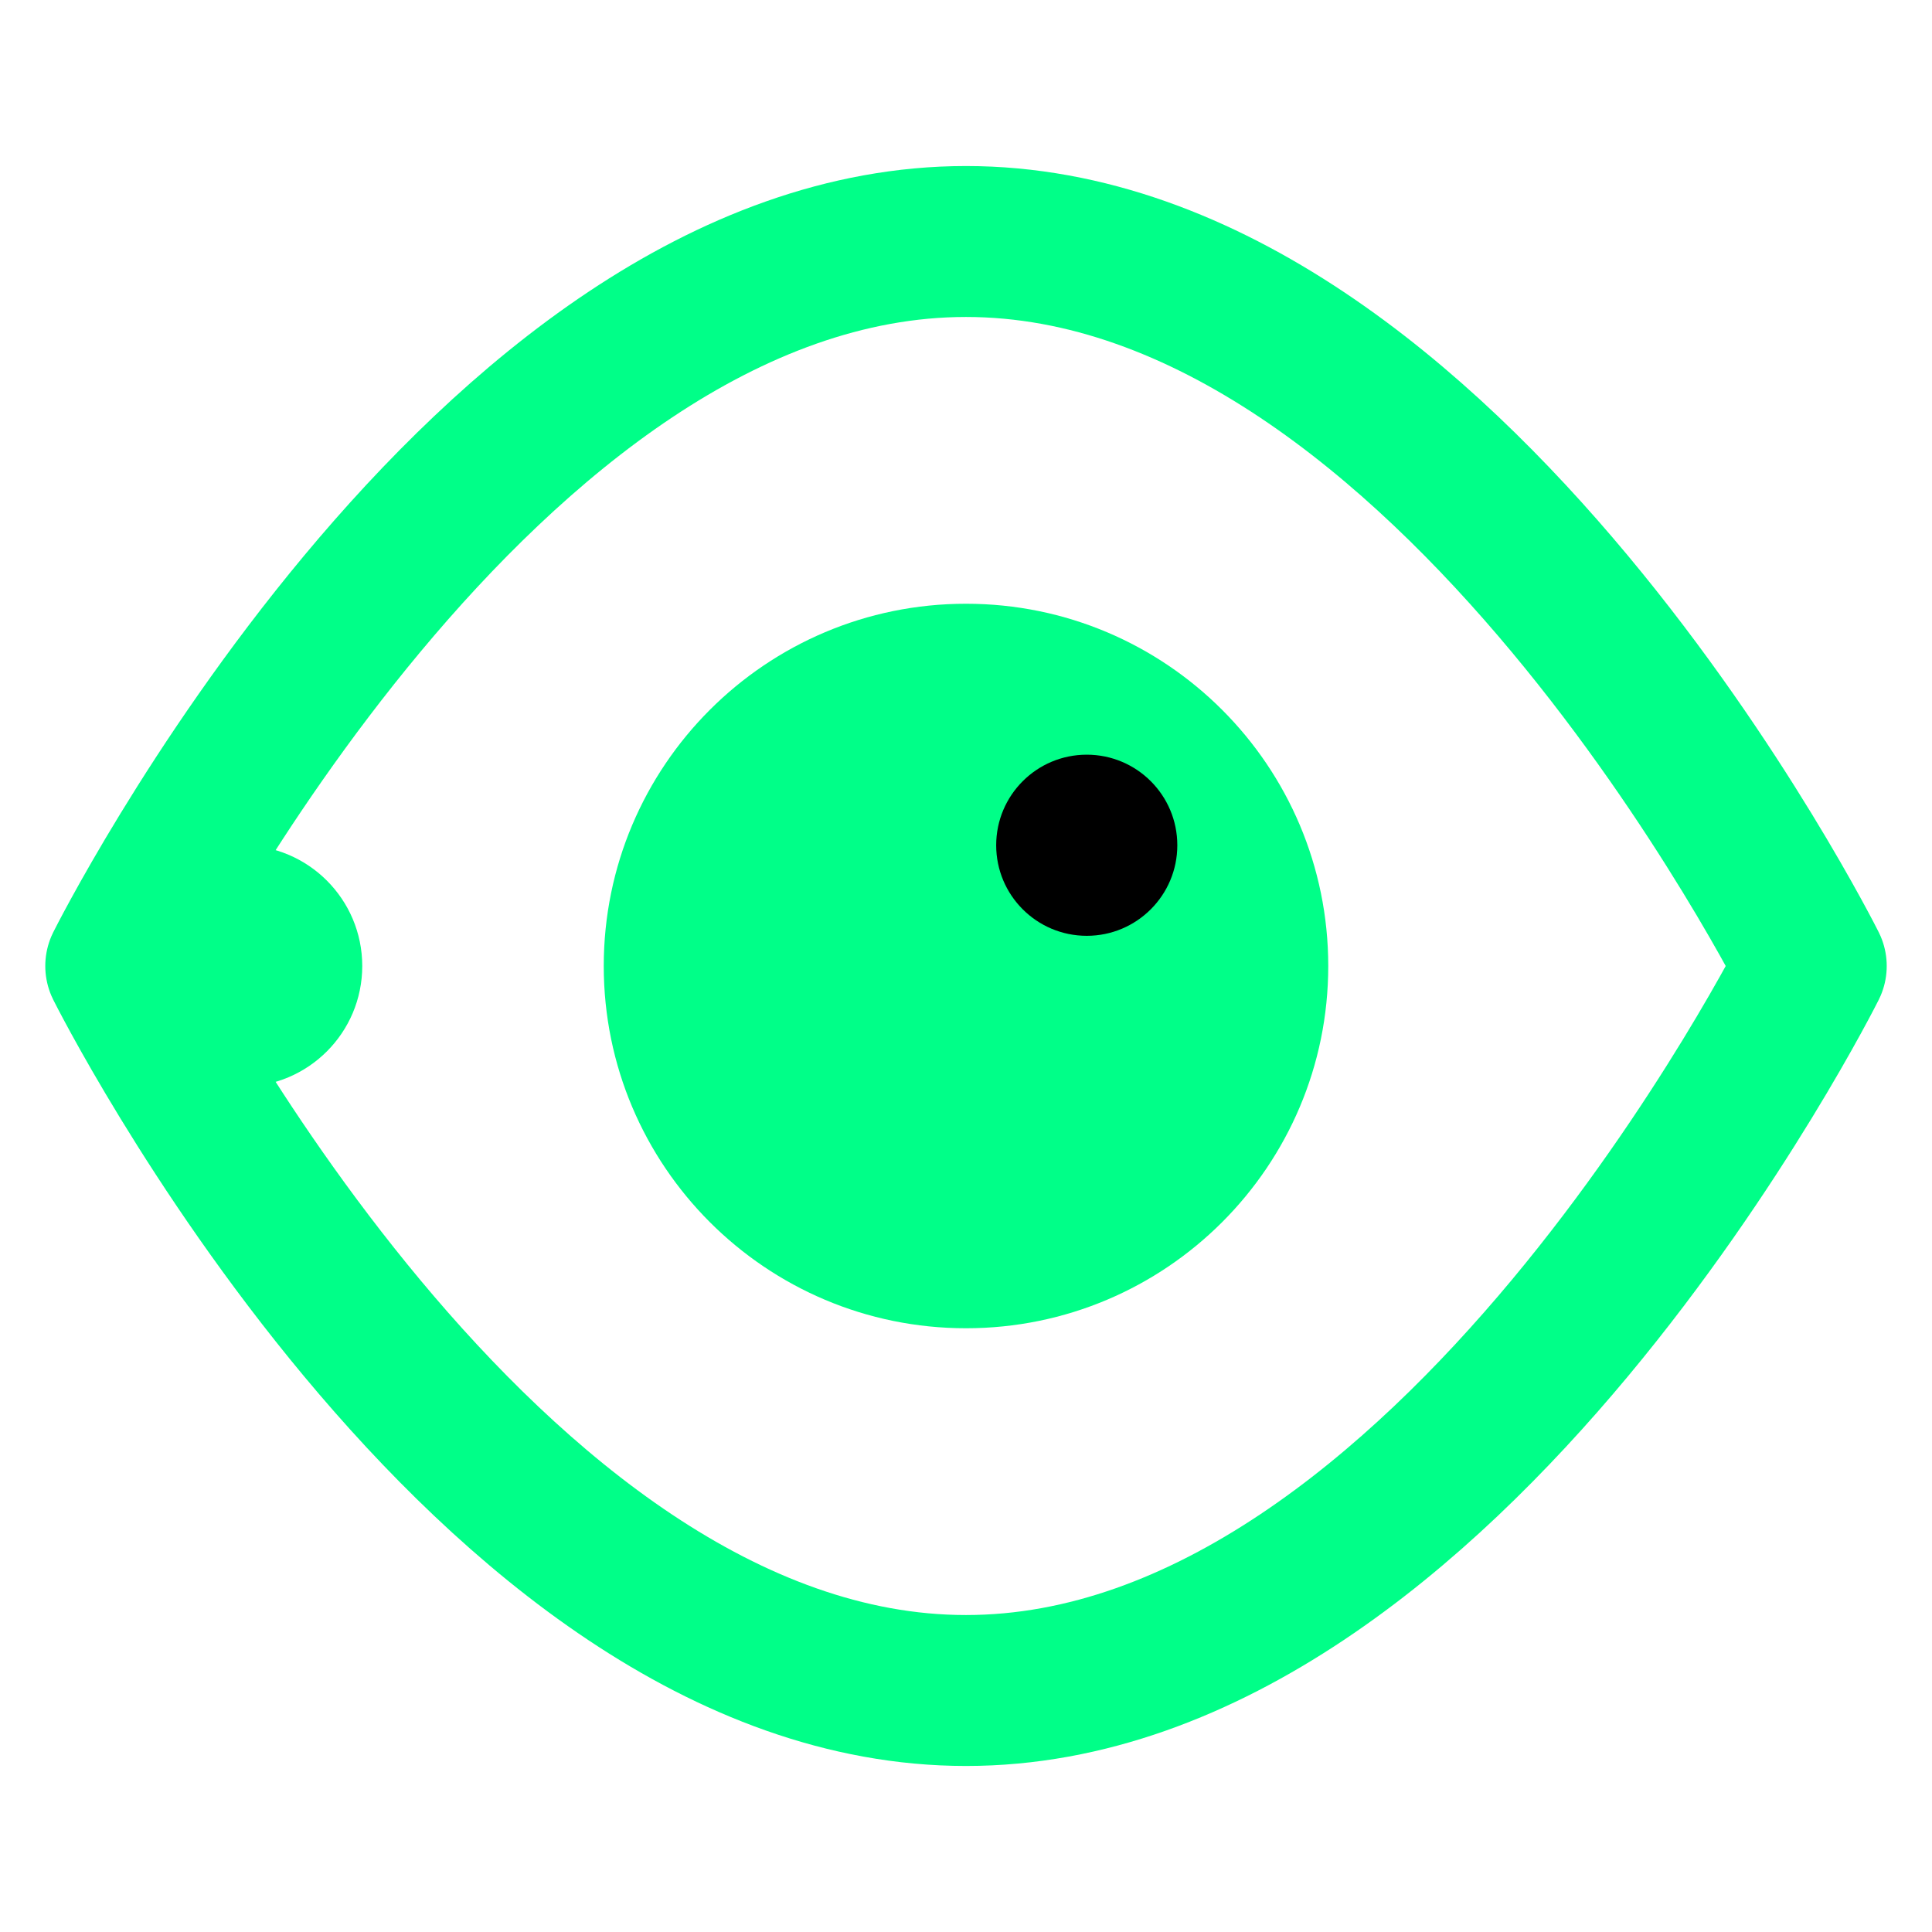
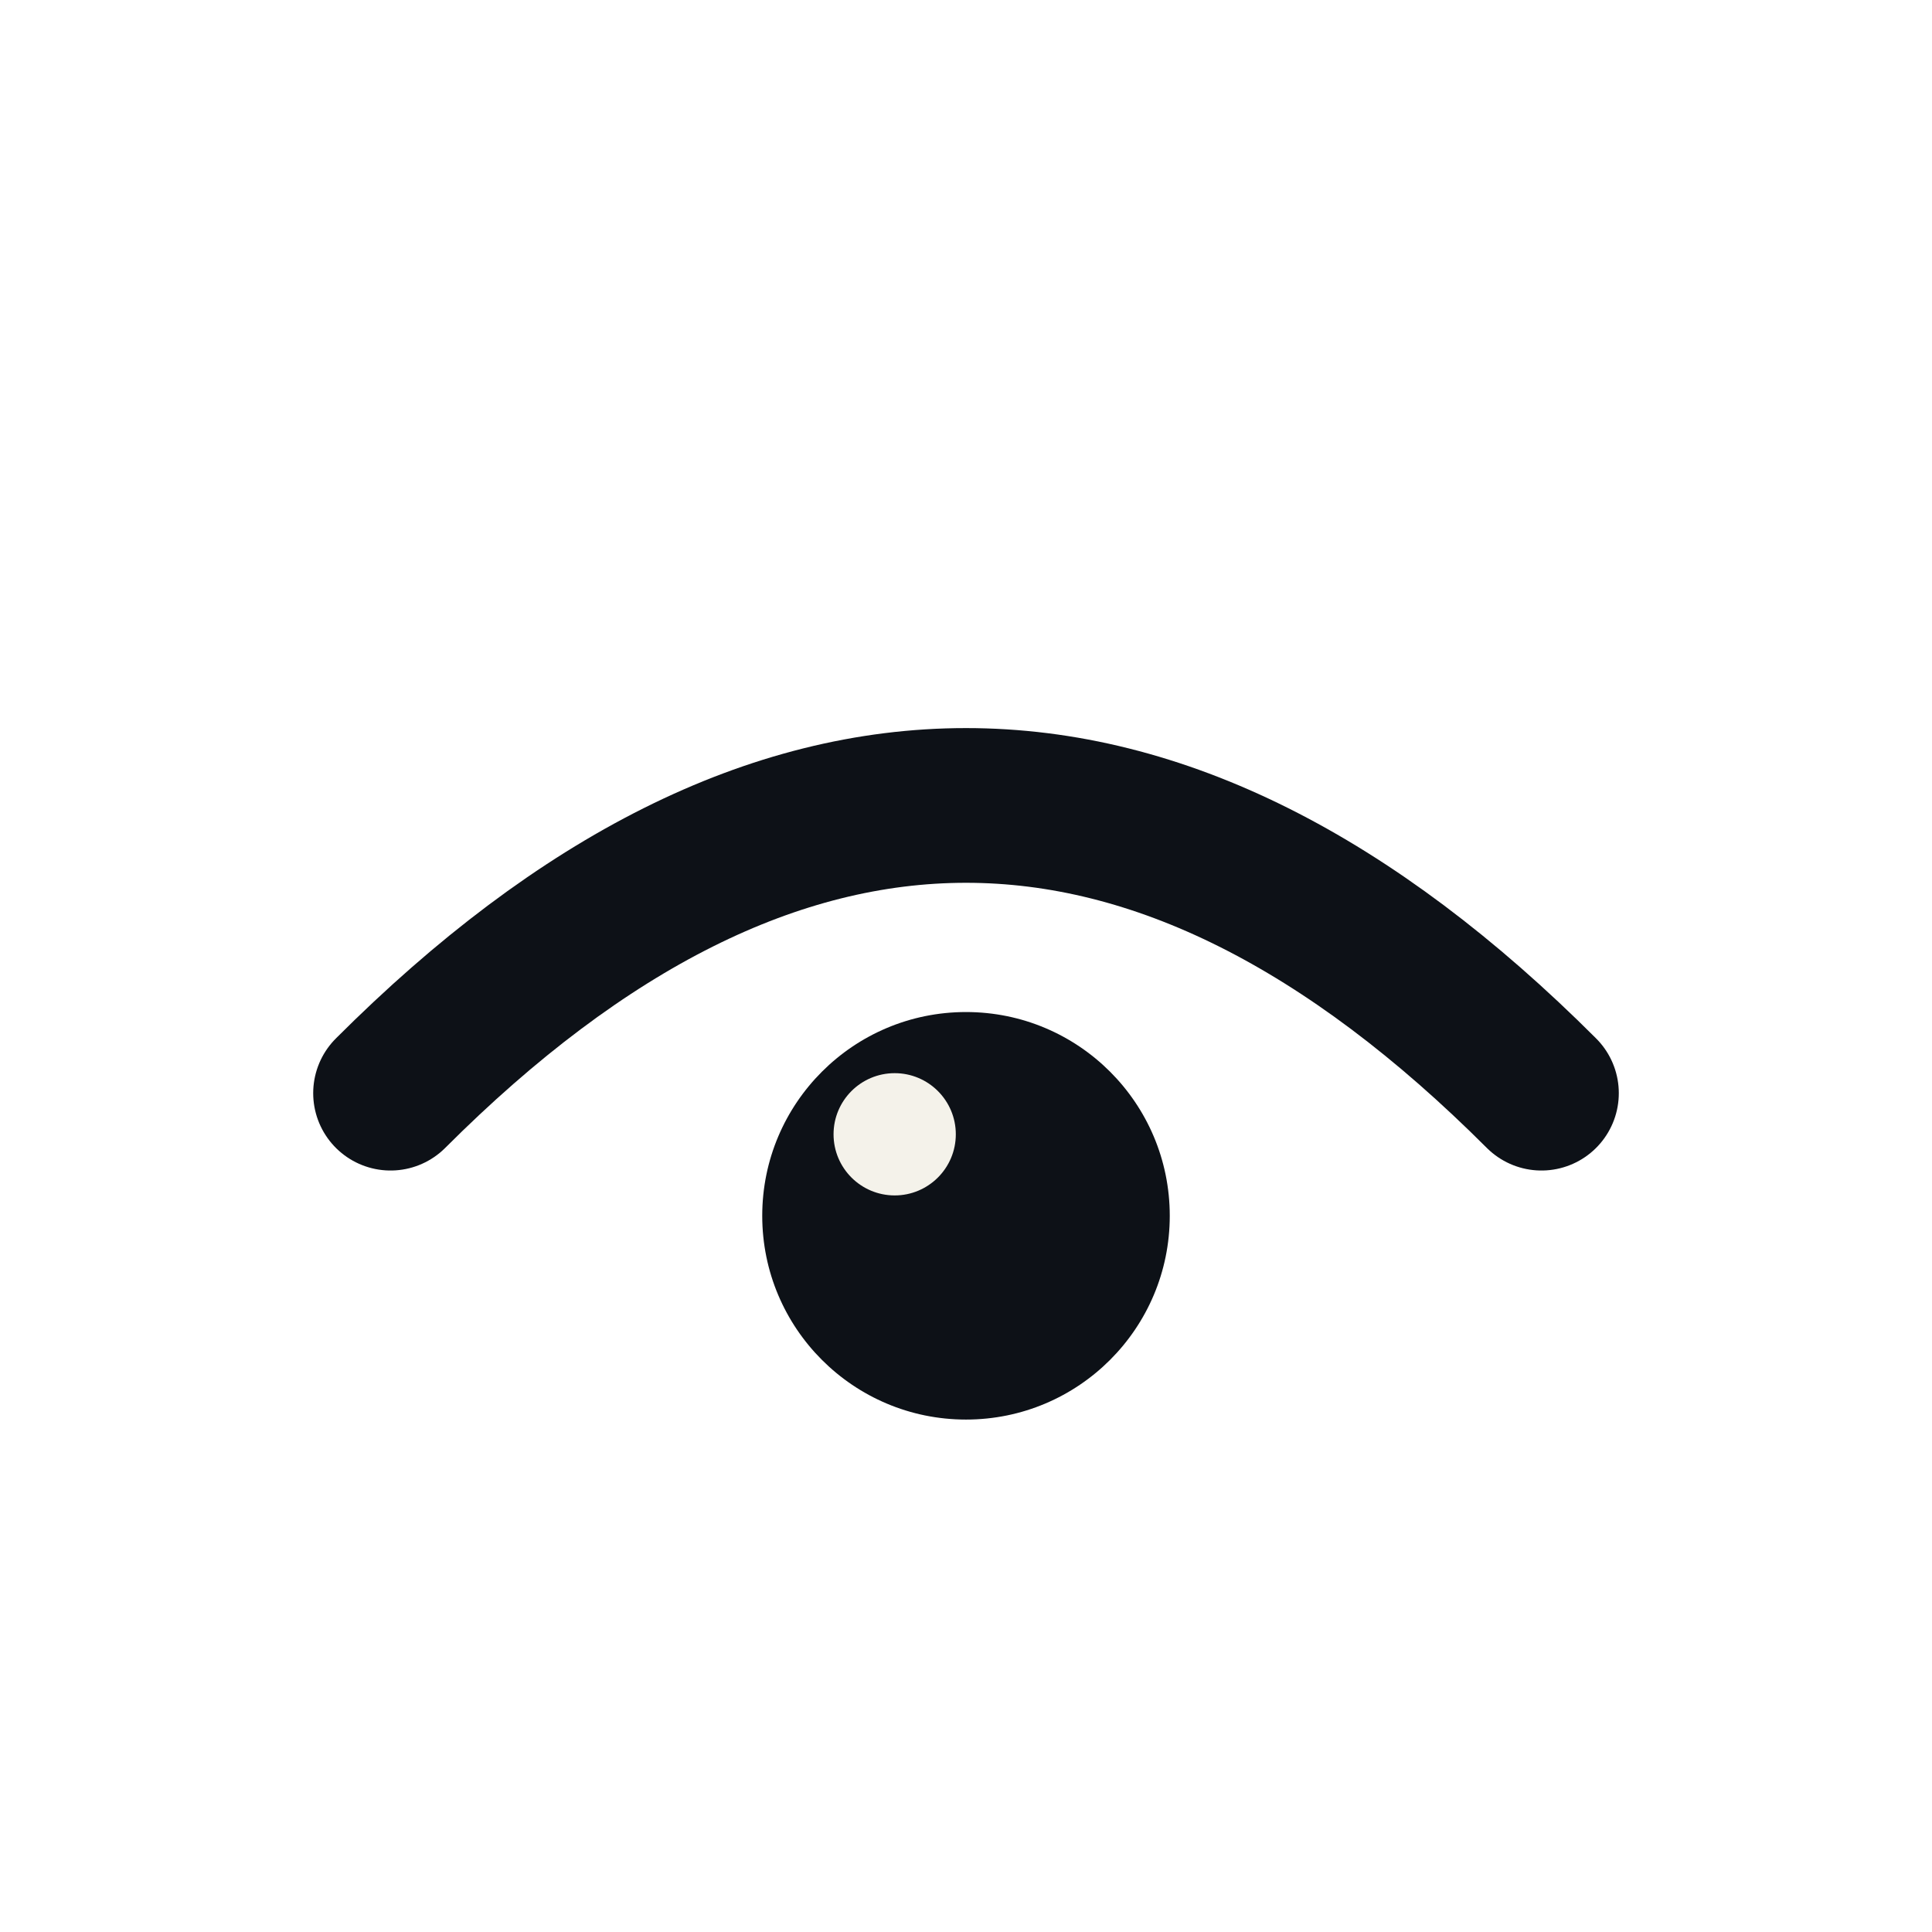
- <svg xmlns="http://www.w3.org/2000/svg" viewBox="0 0 32 32" fill="none">
-   <path d="M2 16 C2 16, 8 4, 16 4 C24 4, 30 16, 30 16 C30 16, 24 28, 16 28 C8 28, 2 16, 2 16 Z" stroke="#00ff88" stroke-width="2.5" fill="none" stroke-linejoin="round" />
-   <circle cx="16" cy="16" r="6" fill="#00ff88" />
-   <circle cx="18" cy="14" r="1.5" fill="#000" />
-   <circle cx="4" cy="16" r="2" fill="#00ff88" />
+ <svg xmlns="http://www.w3.org/2000/svg" viewBox="0 0 1024 1024" role="img" aria-label="Mergewatch">
+   <style>
+     :root { color: #0D1117; }
+     @media (prefers-color-scheme: dark) { :root { color: #F4F2EA; } }
+   </style>
+   <path d="M 207 579.4 Q 512 274.4 817 579.4" fill="none" stroke="currentColor" stroke-width="82" stroke-linecap="round" />
+   <circle cx="512" cy="644.4" r="108" fill="currentColor" />
+   <circle cx="474.2" cy="601.2" r="32.4" fill="#F4F2EA" />
</svg>
